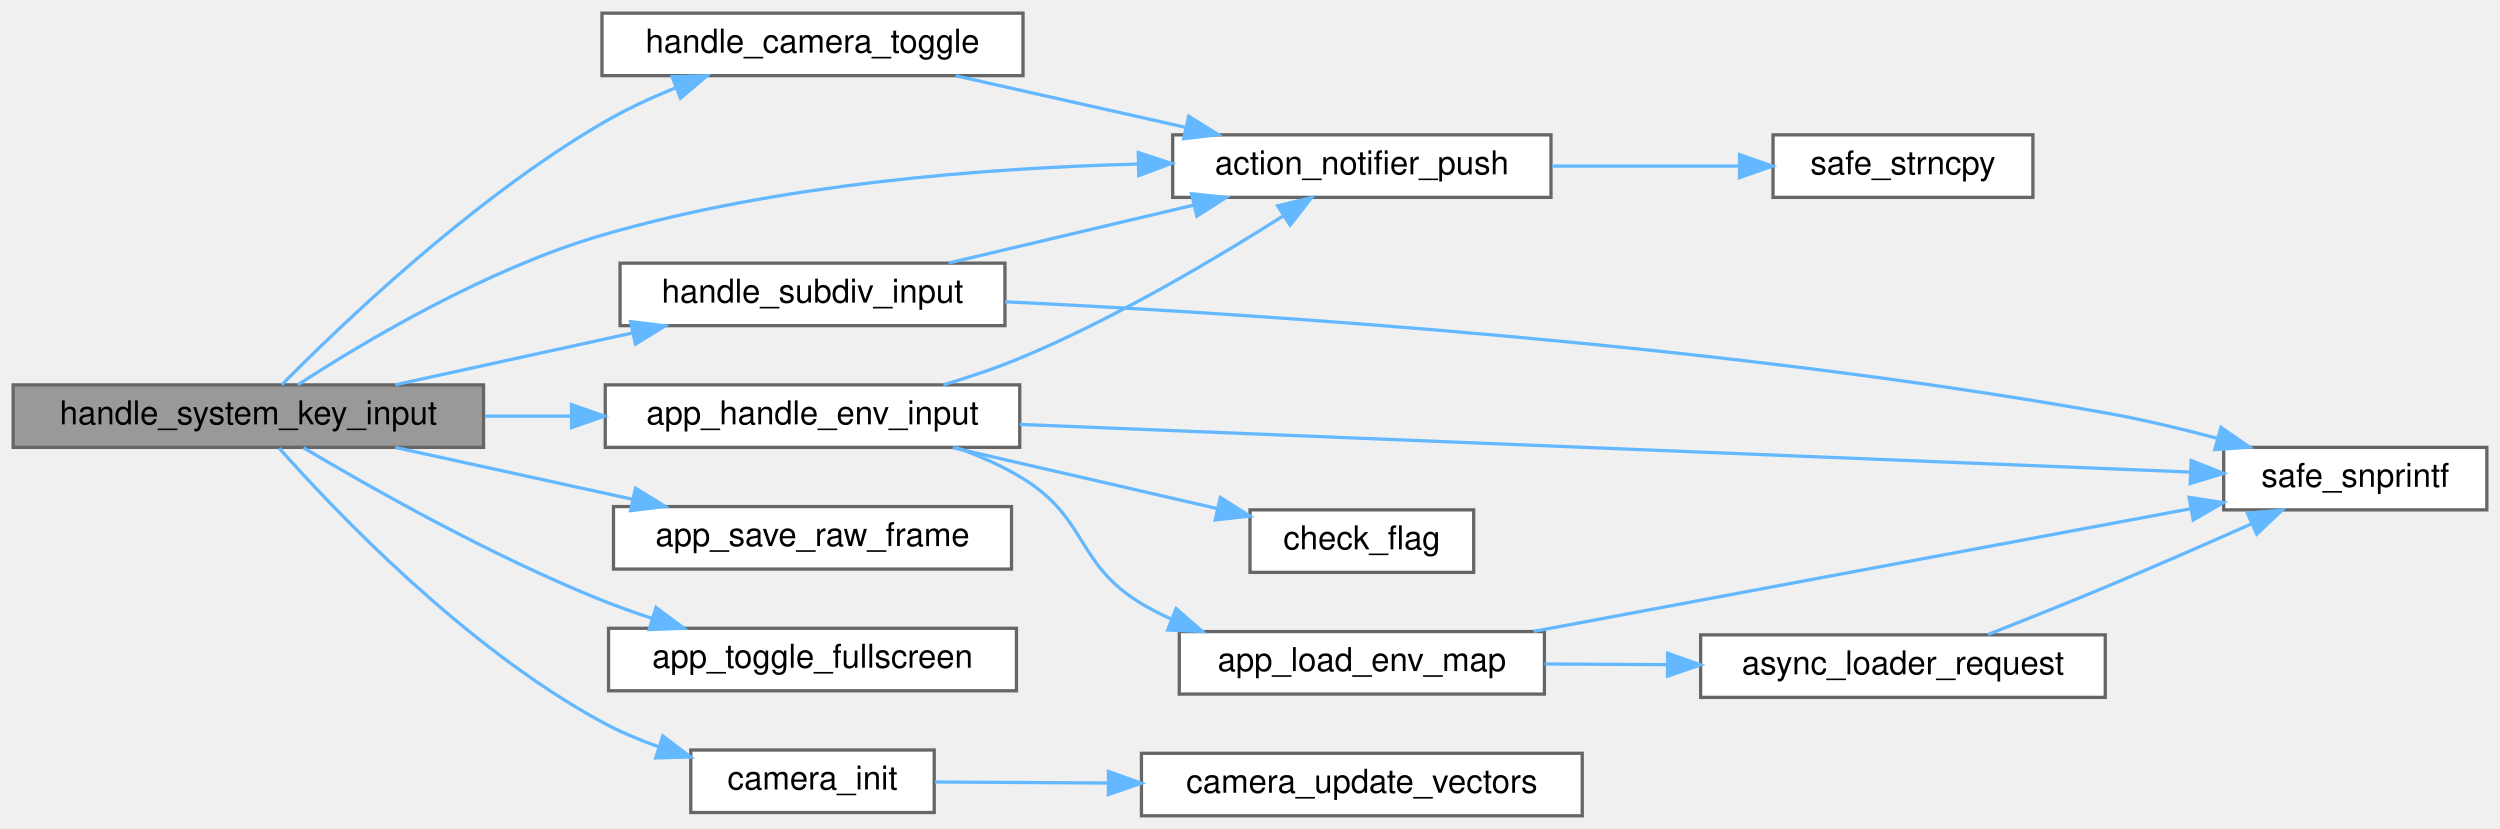
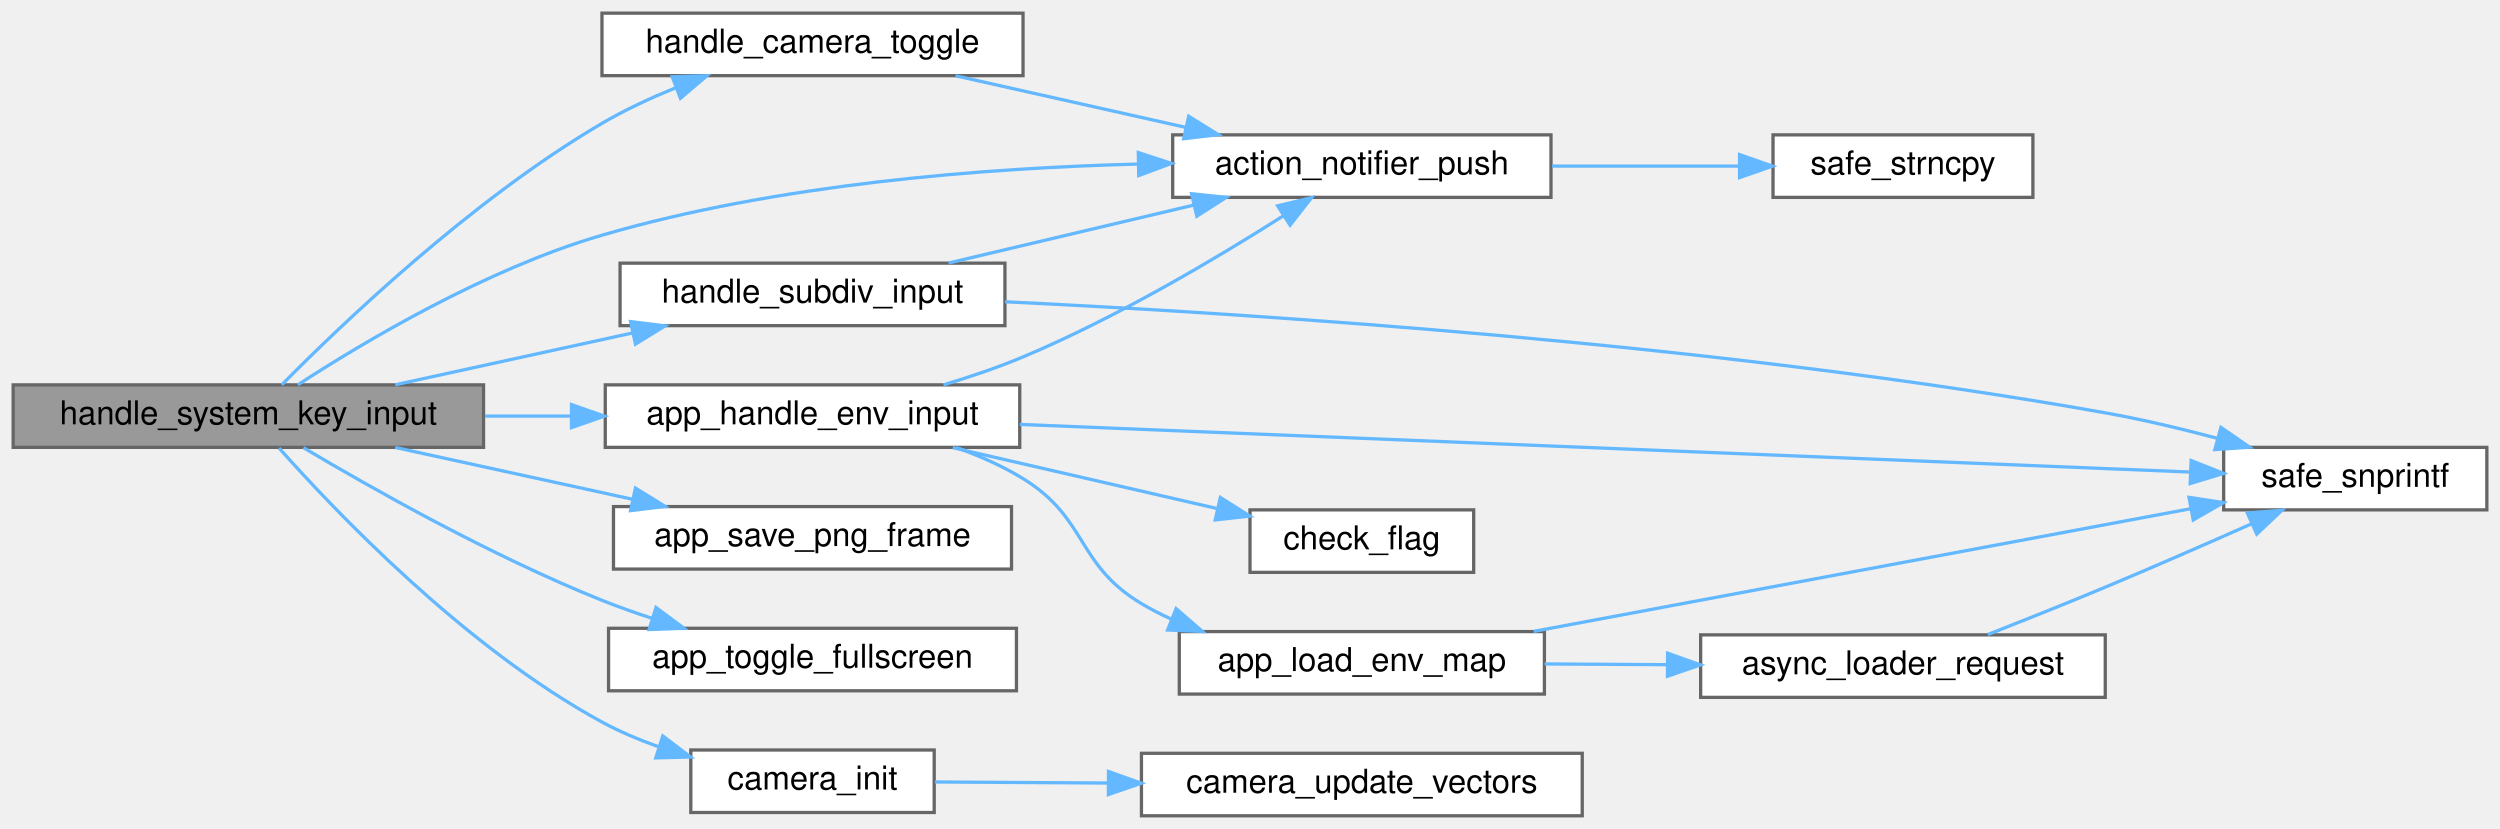
<svg xmlns="http://www.w3.org/2000/svg" xmlns:xlink="http://www.w3.org/1999/xlink" width="760pt" height="252pt" viewBox="0.00 0.00 760.00 252.00">
  <g id="graph0" class="graph" transform="scale(1 1) rotate(0) translate(4 248)">
    <g id="Node000001" class="node">
      <g id="a_Node000001">
        <a xlink:title=" ">
          <polygon fill="#999999" stroke="#666666" points="143,-131 0,-131 0,-112 143,-112 143,-131" />
          <text text-anchor="middle" x="71.5" y="-119" font-family="Helvetica,sans-Serif" font-size="10.00">handle_system_key_input</text>
        </a>
      </g>
    </g>
    <g id="Node000002" class="node">
      <g id="a_Node000002">
        <a xlink:href="action__notifier_8c.html#a8facec5ee2a33b00e3a12b03fb75c378" target="_top" xlink:title="Adds a new notification message.">
          <polygon fill="white" stroke="#666666" points="467.5,-207 352.5,-207 352.5,-188 467.5,-188 467.5,-207" />
          <text text-anchor="middle" x="410" y="-195" font-family="Helvetica,sans-Serif" font-size="10.00">action_notifier_push</text>
        </a>
      </g>
    </g>
    <g id="edge1_Node000001_Node000002" class="edge">
      <g id="a_edge1_Node000001_Node000002">
        <a xlink:title=" ">
          <path fill="none" stroke="#63b8ff" d="M86.56,-131.03C106.27,-143.84 143.64,-166.18 179,-176.5 232.32,-192.06 295.28,-196.93 341.83,-198.12" />
          <polygon fill="#63b8ff" stroke="#63b8ff" points="342.04,-201.62 352.11,-198.33 342.18,-194.63 342.04,-201.62" />
        </a>
      </g>
    </g>
    <g id="Node000004" class="node">
      <g id="a_Node000004">
        <a xlink:href="app__input_8c.html#a5bd036fc9913a0b441d5a2121daf0f0e" target="_top" xlink:title="Handles input for cycling environment maps.">
          <polygon fill="white" stroke="#666666" points="306,-131 180,-131 180,-112 306,-112 306,-131" />
          <text text-anchor="middle" x="243" y="-119" font-family="Helvetica,sans-Serif" font-size="10.00">app_handle_env_input</text>
        </a>
      </g>
    </g>
    <g id="edge3_Node000001_Node000004" class="edge">
      <g id="a_edge3_Node000001_Node000004">
        <a xlink:title=" ">
          <path fill="none" stroke="#63b8ff" d="M143.4,-121.5C152.07,-121.5 160.94,-121.5 169.64,-121.5" />
          <polygon fill="#63b8ff" stroke="#63b8ff" points="169.74,-125 179.74,-121.5 169.74,-118 169.74,-125" />
        </a>
      </g>
    </g>
    <g id="Node000009" class="node">
      <g id="a_Node000009">
-         <a xlink:href="app__input_8c.html#a3c55f01c5eac14ea574fc01767849372" target="_top" xlink:title="Captures the current framebuffer and saves it as a raw HDR file.">
+         <a xlink:href="app__input_8c.html#a9ad0dce8449731259f77702aeba8e457" target="_top" xlink:title="Captures the current framebuffer and saves it as a PNG file.">
          <polygon fill="white" stroke="#666666" points="303.5,-94 182.5,-94 182.5,-75 303.5,-75 303.5,-94" />
-           <text text-anchor="middle" x="243" y="-82" font-family="Helvetica,sans-Serif" font-size="10.00">app_save_raw_frame</text>
+           <text text-anchor="middle" x="243" y="-82" font-family="Helvetica,sans-Serif" font-size="10.00">app_save_png_frame</text>
        </a>
      </g>
    </g>
    <g id="edge11_Node000001_Node000009" class="edge">
      <g id="a_edge11_Node000001_Node000009">
        <a xlink:title=" ">
          <path fill="none" stroke="#63b8ff" d="M116.15,-111.97C138.11,-107.18 164.93,-101.32 188.15,-96.25" />
          <polygon fill="#63b8ff" stroke="#63b8ff" points="189.18,-99.61 198.2,-94.06 187.69,-92.77 189.18,-99.61" />
        </a>
      </g>
    </g>
    <g id="Node000010" class="node">
      <g id="a_Node000010">
        <a xlink:href="app__input_8c.html#a479d0af6d3acd4e6dc4e13cd29b9b63d" target="_top" xlink:title="Toggles the application window between Windowed and Fullscreen.">
          <polygon fill="white" stroke="#666666" points="305,-57 181,-57 181,-38 305,-38 305,-57" />
          <text text-anchor="middle" x="243" y="-45" font-family="Helvetica,sans-Serif" font-size="10.00">app_toggle_fullscreen</text>
        </a>
      </g>
    </g>
    <g id="edge12_Node000001_Node000010" class="edge">
      <g id="a_edge12_Node000001_Node000010">
        <a xlink:title=" ">
          <path fill="none" stroke="#63b8ff" d="M88.25,-111.9C108.61,-99.79 145.45,-78.94 179,-65.5 183.83,-63.57 188.94,-61.75 194.08,-60.07" />
          <polygon fill="#63b8ff" stroke="#63b8ff" points="195.42,-63.32 203.93,-57.01 193.34,-56.63 195.42,-63.32" />
        </a>
      </g>
    </g>
    <g id="Node000011" class="node">
      <g id="a_Node000011">
        <a xlink:href="camera_8c.html#a0c924b5985fb3aa4ace810b139bd7018" target="_top" xlink:title="Initializes the camera with default values.">
          <polygon fill="white" stroke="#666666" points="280,-20 206,-20 206,-1 280,-1 280,-20" />
          <text text-anchor="middle" x="243" y="-8" font-family="Helvetica,sans-Serif" font-size="10.00">camera_init</text>
        </a>
      </g>
    </g>
    <g id="edge13_Node000001_Node000011" class="edge">
      <g id="a_edge13_Node000001_Node000011">
        <a xlink:title=" ">
          <path fill="none" stroke="#63b8ff" d="M80.85,-111.78C97.58,-92.93 137.16,-51.25 179,-28.5 184.31,-25.61 190.14,-23.14 196.03,-21.05" />
          <polygon fill="#63b8ff" stroke="#63b8ff" points="197.49,-24.26 205.94,-17.87 195.35,-17.6 197.49,-24.26" />
        </a>
      </g>
    </g>
    <g id="Node000013" class="node">
      <g id="a_Node000013">
        <a xlink:href="app__input_8c.html#a8f2a339cb07f464d7404ae746b0dc910" target="_top" xlink:title=" ">
          <polygon fill="white" stroke="#666666" points="307,-244 179,-244 179,-225 307,-225 307,-244" />
          <text text-anchor="middle" x="243" y="-232" font-family="Helvetica,sans-Serif" font-size="10.00">handle_camera_toggle</text>
        </a>
      </g>
    </g>
    <g id="edge15_Node000001_Node000013" class="edge">
      <g id="a_edge15_Node000001_Node000013">
        <a xlink:title=" ">
          <path fill="none" stroke="#63b8ff" d="M81.66,-131.02C99.14,-148.74 139.08,-187.11 179,-210.5 185.96,-214.58 193.74,-218.2 201.39,-221.31" />
          <polygon fill="#63b8ff" stroke="#63b8ff" points="200.35,-224.66 210.94,-224.99 202.86,-218.13 200.35,-224.66" />
        </a>
      </g>
    </g>
    <g id="Node000014" class="node">
      <g id="a_Node000014">
        <a xlink:href="app__input_8c.html#a18f4841f6aa0703c4b80ae627bb8bacd" target="_top" xlink:title=" ">
          <polygon fill="white" stroke="#666666" points="301.5,-168 184.5,-168 184.5,-149 301.5,-149 301.5,-168" />
          <text text-anchor="middle" x="243" y="-156" font-family="Helvetica,sans-Serif" font-size="10.00">handle_subdiv_input</text>
        </a>
      </g>
    </g>
    <g id="edge17_Node000001_Node000014" class="edge">
      <g id="a_edge17_Node000001_Node000014">
        <a xlink:title=" ">
          <path fill="none" stroke="#63b8ff" d="M116.15,-131.03C138.11,-135.82 164.93,-141.68 188.15,-146.75" />
          <polygon fill="#63b8ff" stroke="#63b8ff" points="187.69,-150.23 198.2,-148.94 189.18,-143.39 187.69,-150.23" />
        </a>
      </g>
    </g>
    <g id="Node000003" class="node">
      <g id="a_Node000003">
        <a xlink:href="utils_8h.html#a823bc487fbd1a8980dc7a3e5e2277179" target="_top" xlink:title="Safe wrapper around strncpy to ensure null-termination.">
          <polygon fill="white" stroke="#666666" points="614,-207 535,-207 535,-188 614,-188 614,-207" />
          <text text-anchor="middle" x="574.5" y="-195" font-family="Helvetica,sans-Serif" font-size="10.00">safe_strncpy</text>
        </a>
      </g>
    </g>
    <g id="edge2_Node000002_Node000003" class="edge">
      <g id="a_edge2_Node000002_Node000003">
        <a xlink:title=" ">
          <path fill="none" stroke="#63b8ff" d="M467.83,-197.5C486.35,-197.5 506.73,-197.5 524.61,-197.5" />
          <polygon fill="#63b8ff" stroke="#63b8ff" points="524.82,-201 534.82,-197.5 524.82,-194 524.82,-201" />
        </a>
      </g>
    </g>
    <g id="edge4_Node000004_Node000002" class="edge">
      <g id="a_edge4_Node000004_Node000002">
        <a xlink:title=" ">
          <path fill="none" stroke="#63b8ff" d="M282.82,-131.01C290.93,-133.44 299.34,-136.28 307,-139.5 335.5,-151.47 366.06,-169.63 386.21,-182.44" />
          <polygon fill="#63b8ff" stroke="#63b8ff" points="384.4,-185.43 394.7,-187.9 388.19,-179.54 384.4,-185.43" />
        </a>
      </g>
    </g>
    <g id="Node000005" class="node">
      <g id="a_Node000005">
        <a xlink:href="app__env_8c.html#adb532f71626e9898396208f225c364e9" target="_top" xlink:title="Starts an asynchronous load of an environment map.">
          <polygon fill="white" stroke="#666666" points="465.5,-56 354.5,-56 354.5,-37 465.5,-37 465.5,-56" />
          <text text-anchor="middle" x="410" y="-44" font-family="Helvetica,sans-Serif" font-size="10.00">app_load_env_map</text>
        </a>
      </g>
    </g>
    <g id="edge5_Node000004_Node000005" class="edge">
      <g id="a_edge5_Node000004_Node000005">
        <a xlink:title=" ">
          <path fill="none" stroke="#63b8ff" d="M286.66,-111.95C293.73,-109.44 300.78,-106.34 307,-102.5 326.8,-90.29 323.04,-76.45 343,-64.5 345.85,-62.79 348.87,-61.24 351.99,-59.84" />
          <polygon fill="#63b8ff" stroke="#63b8ff" points="353.54,-62.98 361.54,-56.04 350.96,-56.48 353.54,-62.98" />
        </a>
      </g>
    </g>
    <g id="Node000007" class="node">
      <g id="a_Node000007">
        <a xlink:href="utils_8h.html#ab1d13540441b5a2f988e0cd57754e625" target="_top" xlink:title="Safe wrapper around vsnprintf to format strings with bounds checking.">
          <polygon fill="white" stroke="#666666" points="752,-112 672,-112 672,-93 752,-93 752,-112" />
          <text text-anchor="middle" x="712" y="-100" font-family="Helvetica,sans-Serif" font-size="10.00">safe_snprintf</text>
        </a>
      </g>
    </g>
    <g id="edge10_Node000004_Node000007" class="edge">
      <g id="a_edge10_Node000004_Node000007">
        <a xlink:title=" ">
          <path fill="none" stroke="#63b8ff" d="M306.01,-118.98C399.86,-115.16 576.06,-107.99 661.72,-104.5" />
          <polygon fill="#63b8ff" stroke="#63b8ff" points="662.11,-107.99 671.96,-104.09 661.82,-101 662.11,-107.99" />
        </a>
      </g>
    </g>
    <g id="Node000008" class="node">
      <g id="a_Node000008">
        <a xlink:href="utils_8h.html#abe907a059a85eecc3b288d41b903d5e7" target="_top" xlink:title="Bitwise flag check helper.">
          <polygon fill="white" stroke="#666666" points="444,-93 376,-93 376,-74 444,-74 444,-93" />
          <text text-anchor="middle" x="410" y="-81" font-family="Helvetica,sans-Serif" font-size="10.00">check_flag</text>
        </a>
      </g>
    </g>
    <g id="edge9_Node000004_Node000008" class="edge">
      <g id="a_edge9_Node000004_Node000008">
        <a xlink:title=" ">
          <path fill="none" stroke="#63b8ff" d="M285.64,-111.91C310.22,-106.25 341.28,-99.1 366.09,-93.38" />
          <polygon fill="#63b8ff" stroke="#63b8ff" points="366.99,-96.77 375.95,-91.11 365.42,-89.94 366.99,-96.77" />
        </a>
      </g>
    </g>
    <g id="Node000006" class="node">
      <g id="a_Node000006">
        <a xlink:href="async__loader_8c.html#a739e2fd90d57a917fff50e6f09a7ffc0" target="_top" xlink:title="Submits a new file path for background loading.">
          <polygon fill="white" stroke="#666666" points="636,-55 513,-55 513,-36 636,-36 636,-55" />
          <text text-anchor="middle" x="574.5" y="-43" font-family="Helvetica,sans-Serif" font-size="10.00">async_loader_request</text>
        </a>
      </g>
    </g>
    <g id="edge6_Node000005_Node000006" class="edge">
      <g id="a_edge6_Node000005_Node000006">
        <a xlink:title=" ">
          <path fill="none" stroke="#63b8ff" d="M465.56,-46.16C477.45,-46.09 490.19,-46.01 502.61,-45.94" />
          <polygon fill="#63b8ff" stroke="#63b8ff" points="502.95,-49.43 512.93,-45.87 502.91,-42.43 502.95,-49.43" />
        </a>
      </g>
    </g>
    <g id="edge8_Node000005_Node000007" class="edge">
      <g id="a_edge8_Node000005_Node000007">
        <a xlink:title=" ">
          <path fill="none" stroke="#63b8ff" d="M462.23,-56.06C518.16,-66.5 607.07,-83.1 662.07,-93.37" />
          <polygon fill="#63b8ff" stroke="#63b8ff" points="661.46,-96.81 671.93,-95.21 662.74,-89.93 661.46,-96.81" />
        </a>
      </g>
    </g>
    <g id="edge7_Node000006_Node000007" class="edge">
      <g id="a_edge7_Node000006_Node000007">
        <a xlink:title=" ">
          <path fill="none" stroke="#63b8ff" d="M600.31,-55.1C611.28,-59.41 624.32,-64.62 636,-69.5 650.68,-75.64 666.85,-82.71 680.4,-88.73" />
          <polygon fill="#63b8ff" stroke="#63b8ff" points="679.19,-92.03 689.75,-92.9 682.05,-85.63 679.19,-92.03" />
        </a>
      </g>
    </g>
    <g id="Node000012" class="node">
      <g id="a_Node000012">
        <a xlink:href="camera_8c.html#aa47646370ef1804643d987edb53fe2f7" target="_top" xlink:title="Recalculates front, right, and up vectors from yaw and pitch.">
          <polygon fill="white" stroke="#666666" points="477,-19 343,-19 343,0 477,0 477,-19" />
          <text text-anchor="middle" x="410" y="-7" font-family="Helvetica,sans-Serif" font-size="10.00">camera_update_vectors</text>
        </a>
      </g>
    </g>
    <g id="edge14_Node000011_Node000012" class="edge">
      <g id="a_edge14_Node000011_Node000012">
        <a xlink:title=" ">
          <path fill="none" stroke="#63b8ff" d="M280.21,-10.28C295.74,-10.19 314.5,-10.07 332.84,-9.96" />
          <polygon fill="#63b8ff" stroke="#63b8ff" points="332.99,-13.46 342.97,-9.9 332.95,-6.46 332.99,-13.46" />
        </a>
      </g>
    </g>
    <g id="edge16_Node000013_Node000002" class="edge">
      <g id="a_edge16_Node000013_Node000002">
        <a xlink:title=" ">
          <path fill="none" stroke="#63b8ff" d="M286.49,-224.97C307.87,-220.18 333.97,-214.32 356.58,-209.25" />
          <polygon fill="#63b8ff" stroke="#63b8ff" points="357.37,-212.66 366.37,-207.06 355.84,-205.83 357.37,-212.66" />
        </a>
      </g>
    </g>
    <g id="edge18_Node000014_Node000002" class="edge">
      <g id="a_edge18_Node000014_Node000002">
        <a xlink:title=" ">
          <path fill="none" stroke="#63b8ff" d="M284.36,-168.04C306.82,-173.35 334.97,-180 358.83,-185.64" />
          <polygon fill="#63b8ff" stroke="#63b8ff" points="358.23,-189.1 368.77,-187.99 359.84,-182.28 358.23,-189.1" />
        </a>
      </g>
    </g>
    <g id="edge19_Node000014_Node000007" class="edge">
      <g id="a_edge19_Node000014_Node000007">
        <a xlink:title=" ">
          <path fill="none" stroke="#63b8ff" d="M301.53,-156.26C378.31,-152.58 518.25,-143.45 636,-122.5 647.17,-120.51 659.11,-117.67 670.1,-114.74" />
          <polygon fill="#63b8ff" stroke="#63b8ff" points="671.17,-118.08 679.88,-112.06 669.31,-111.33 671.17,-118.08" />
        </a>
      </g>
    </g>
  </g>
</svg>
